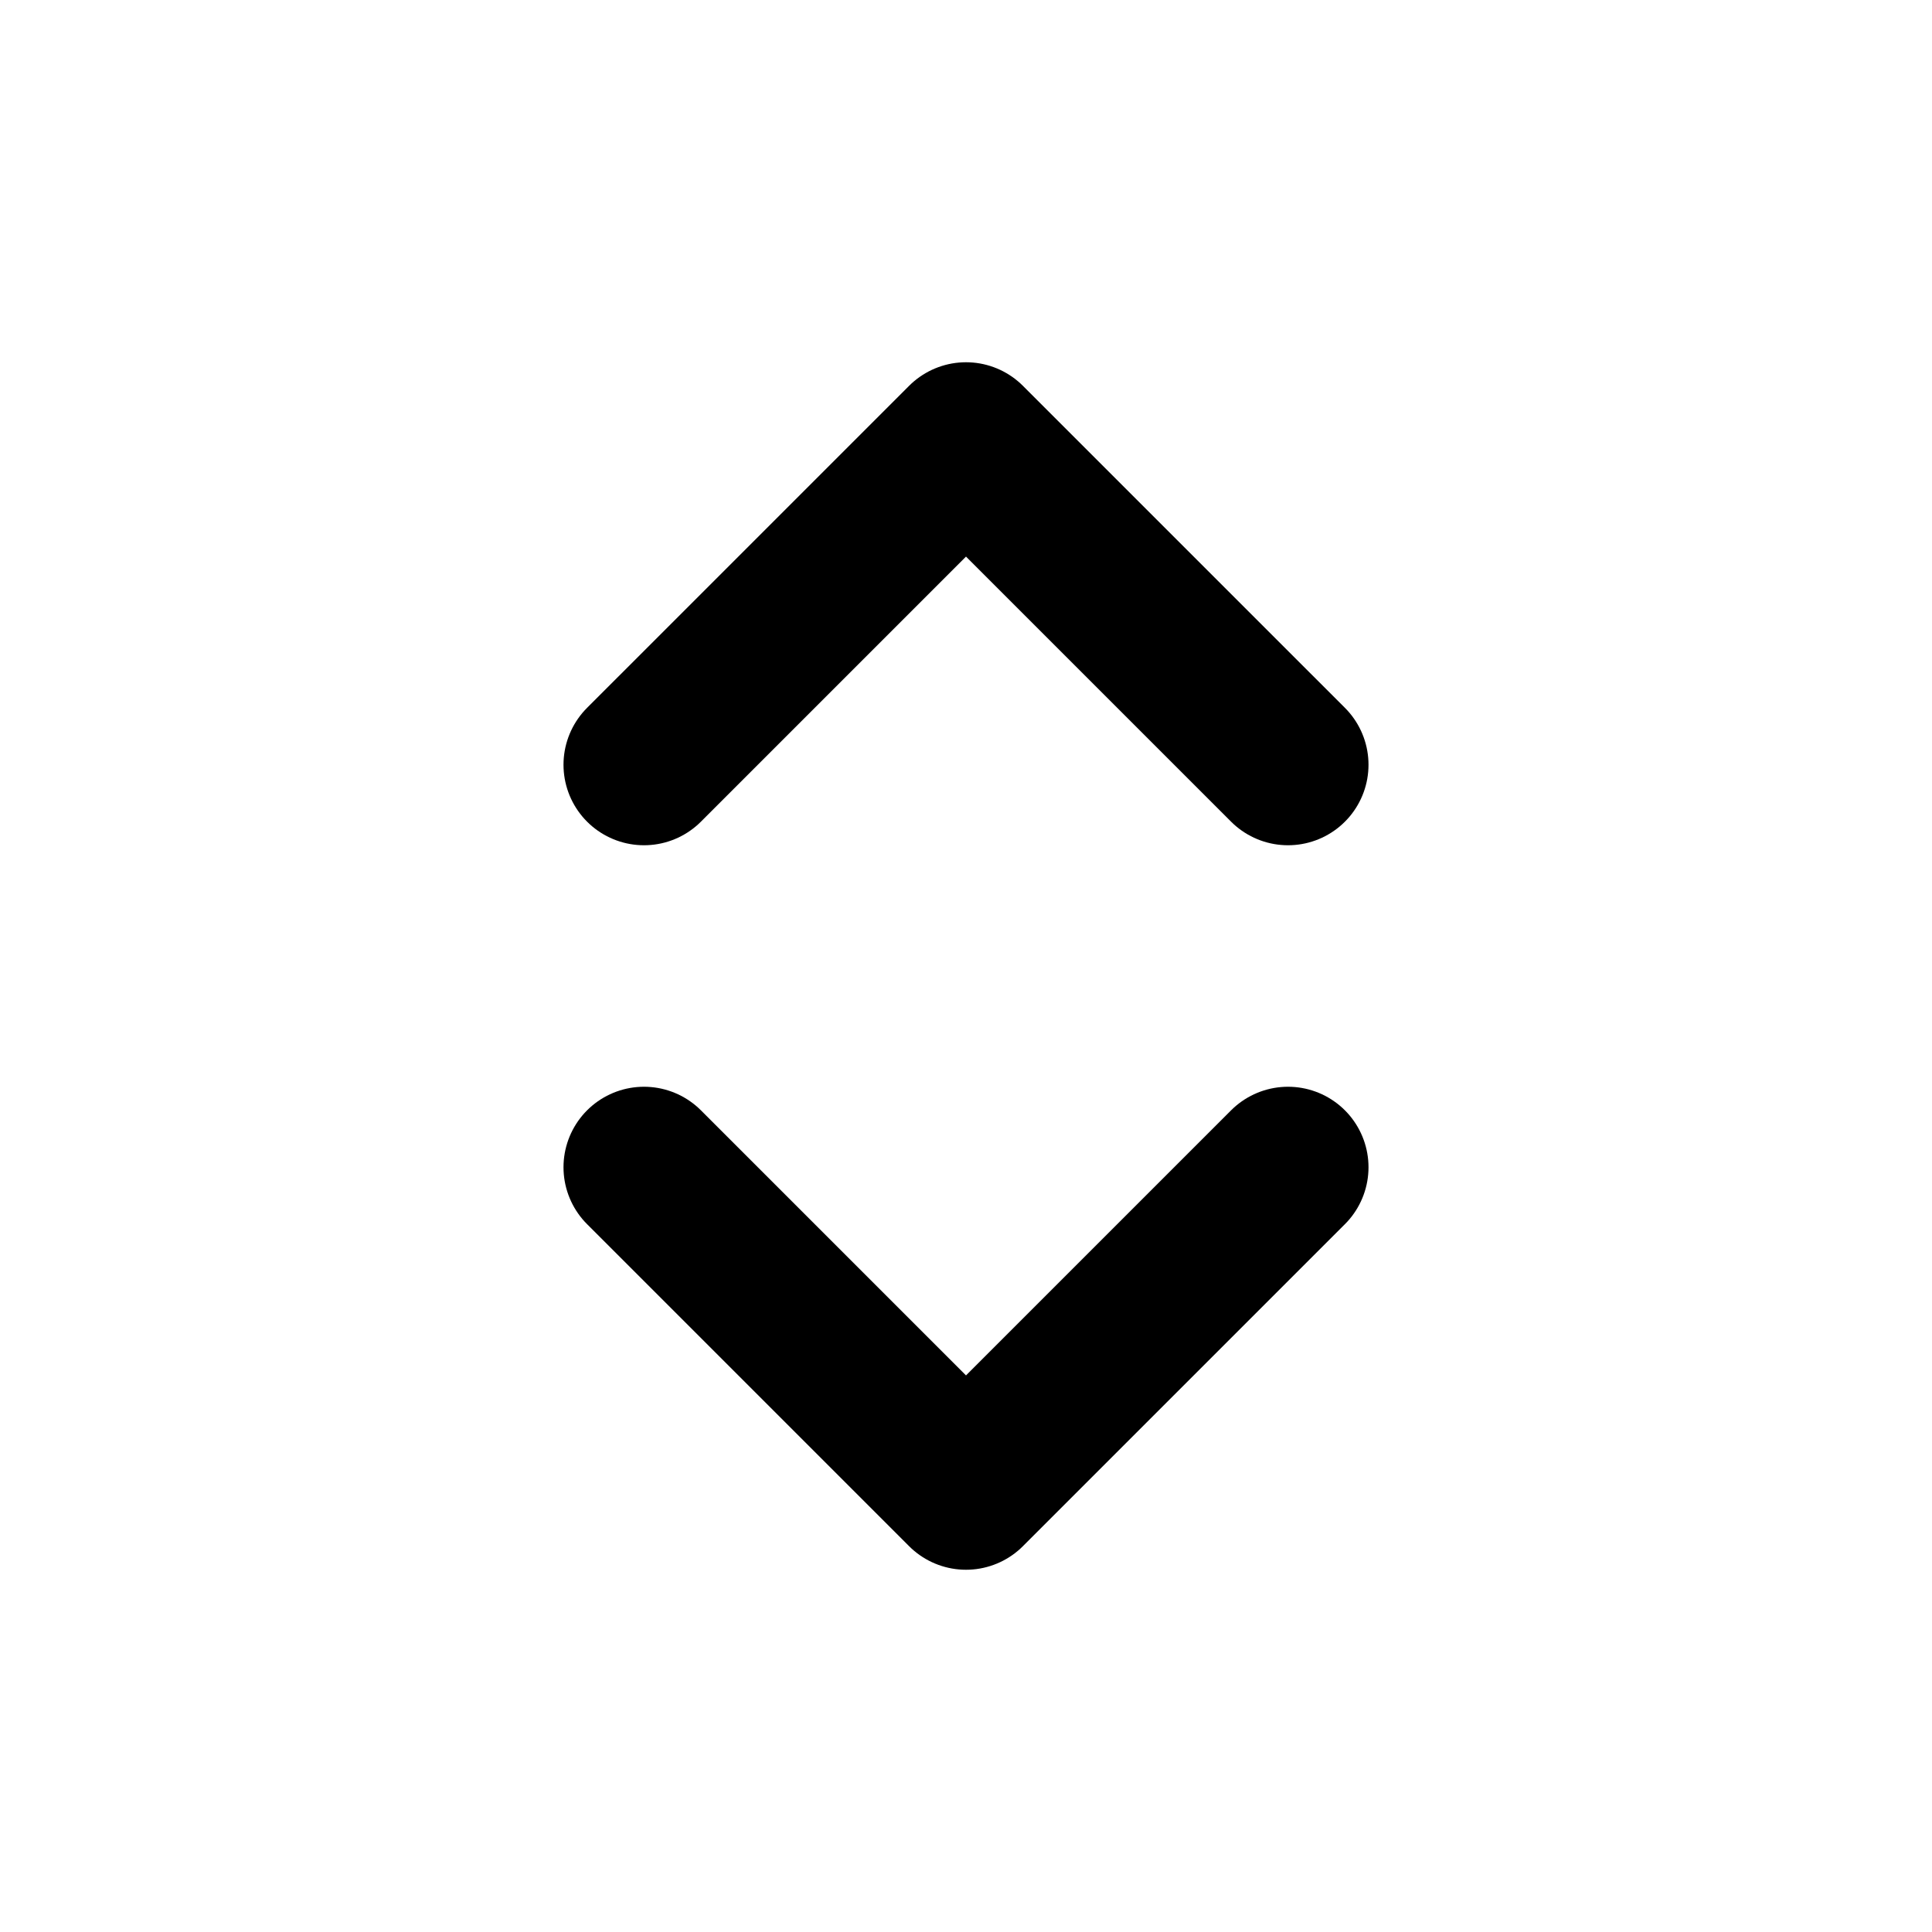
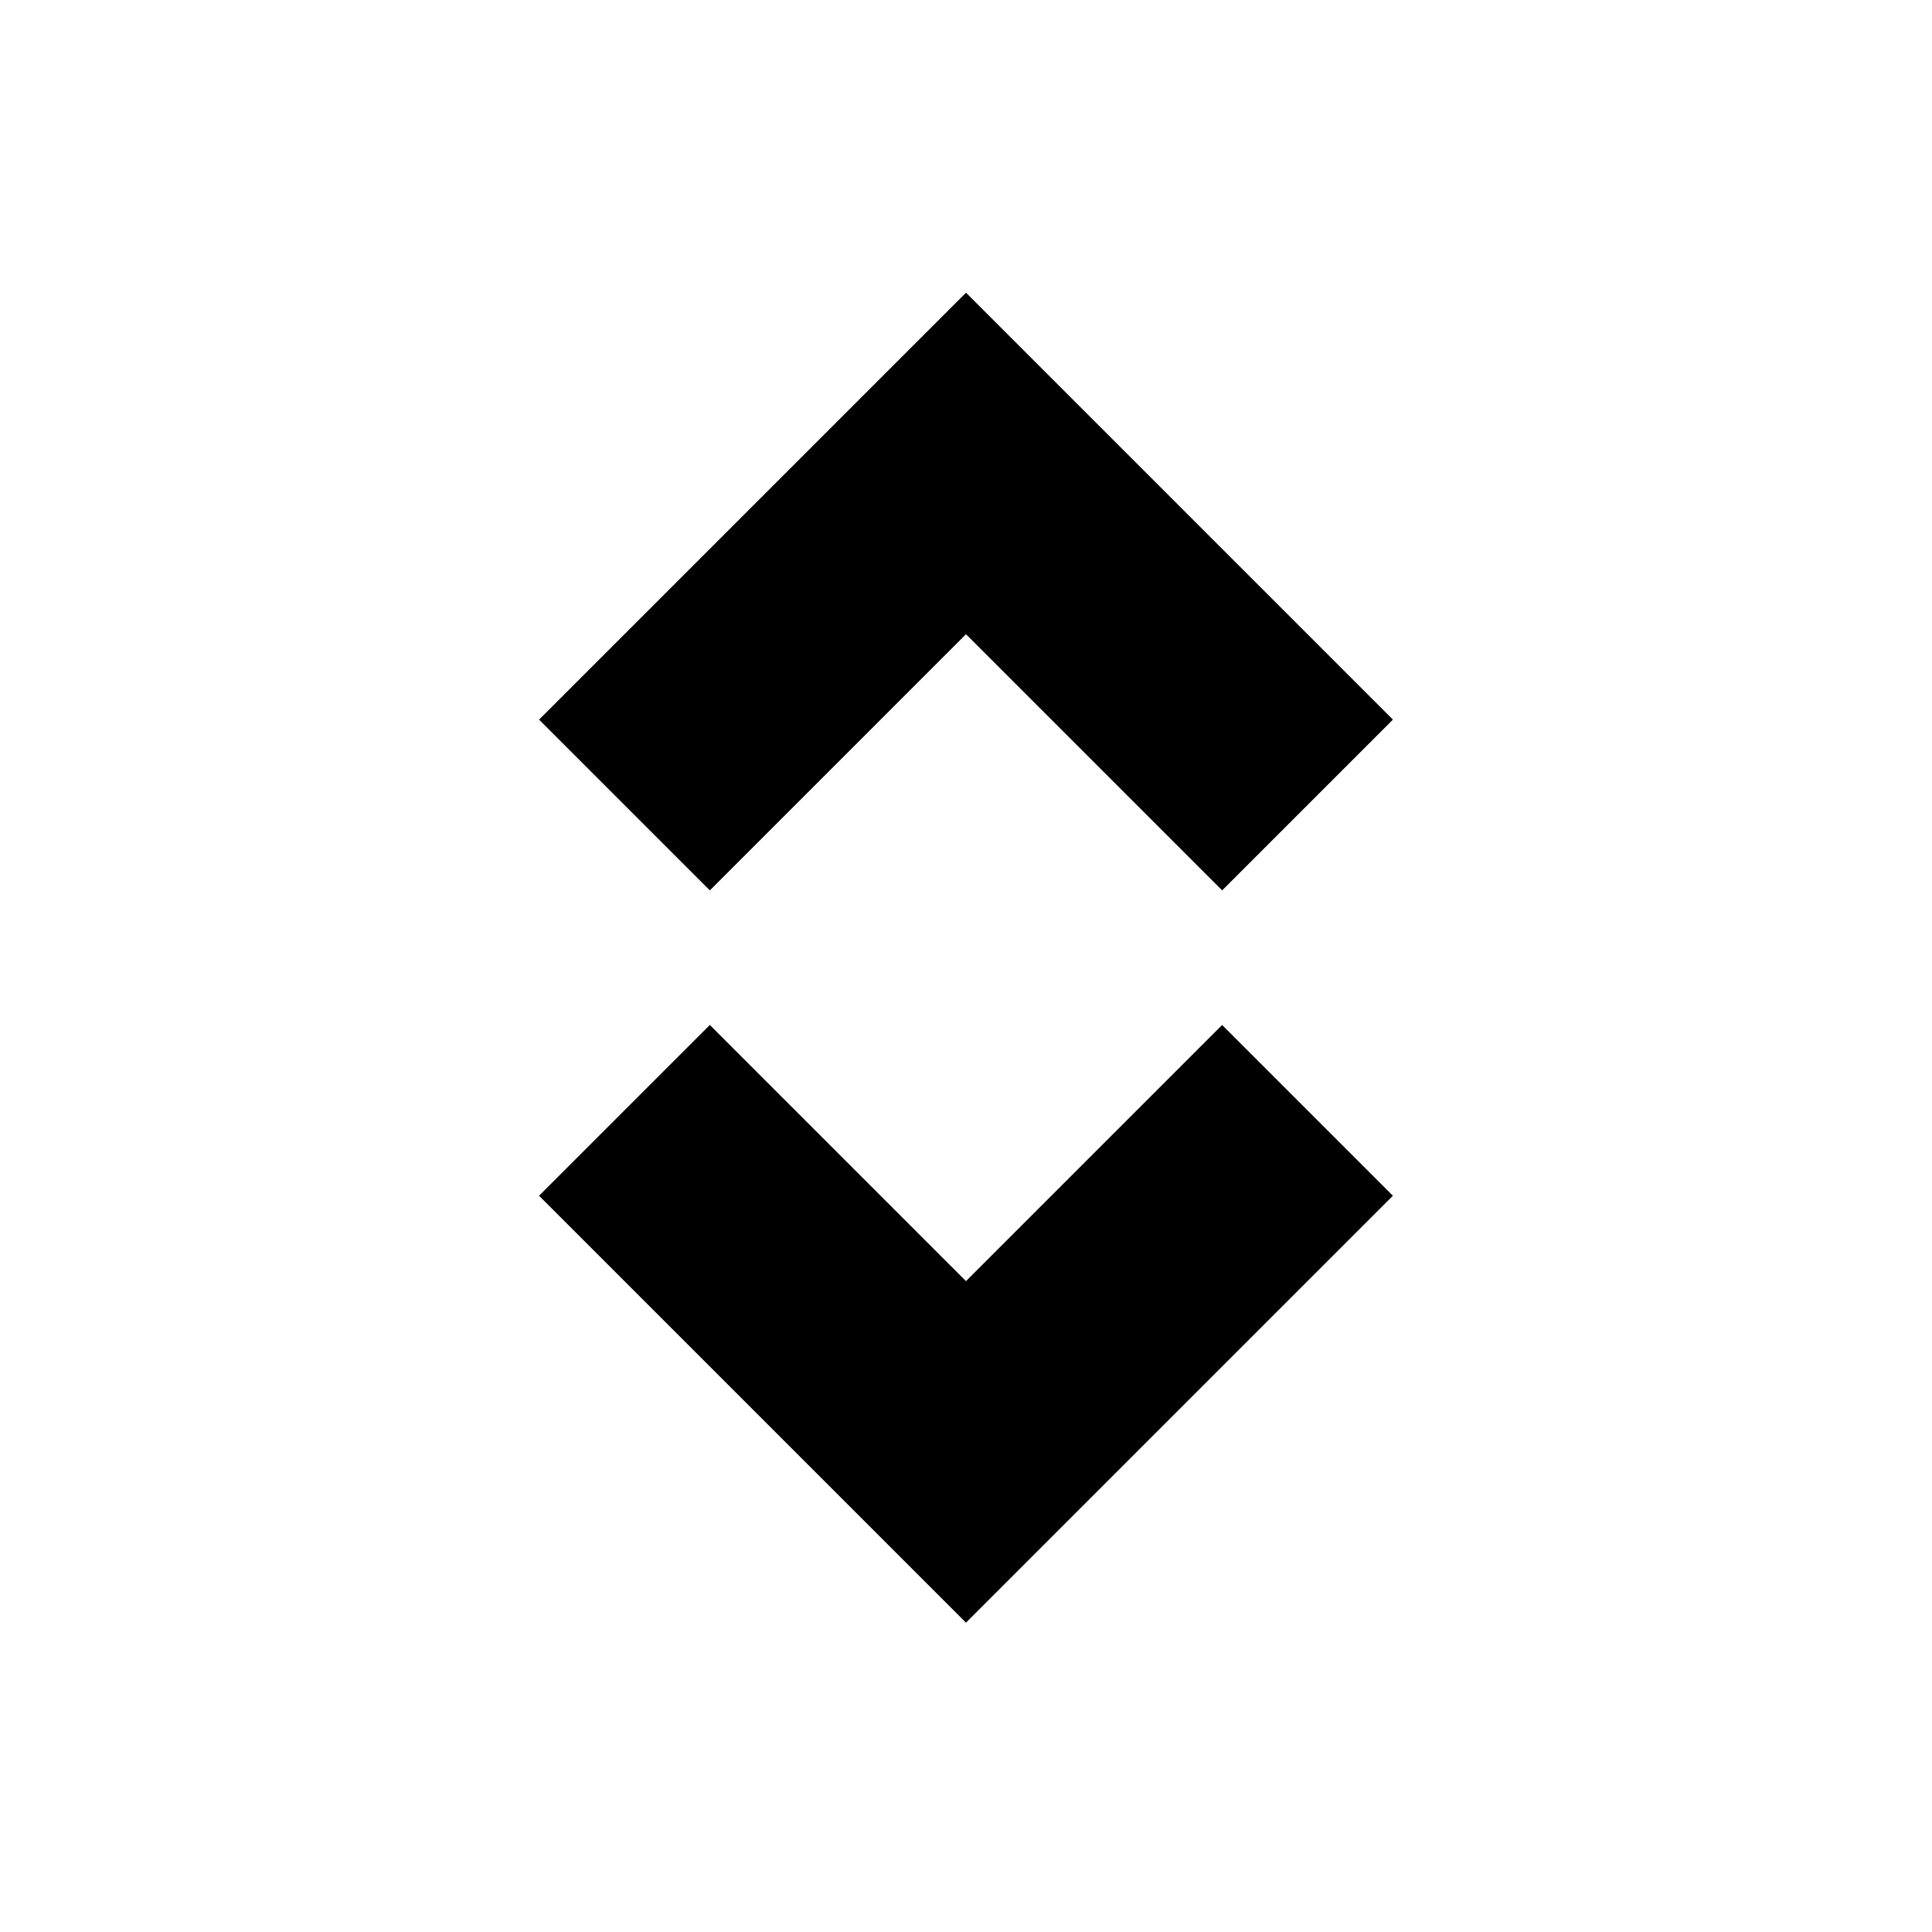
- <svg xmlns="http://www.w3.org/2000/svg" viewBox="0 0 24 24" fill="none" stroke="currentColor" stroke-width="2" stroke-linecap="round" stroke-linejoin="round">
-   <path d="M8 9.5l4-4 4 4" />
-   <path d="M8 14.5l4 4 4-4" />
+ <svg xmlns="http://www.w3.org/2000/svg" height="24" viewBox="0 0 24 24" width="24">
+   <g fill="none" stroke="#000" stroke-width="3">
+     <path d="m9 10.794h6v6" transform="matrix(-.7071068 .7071068 -.7071068 -.7071068 30.23883 15.06187)" />
+     <path d="m9 7h6v6" transform="matrix(.7071068 -.7071068 .7071068 .7071068 -3.556349 11.41421)" />
+   </g>
</svg>
